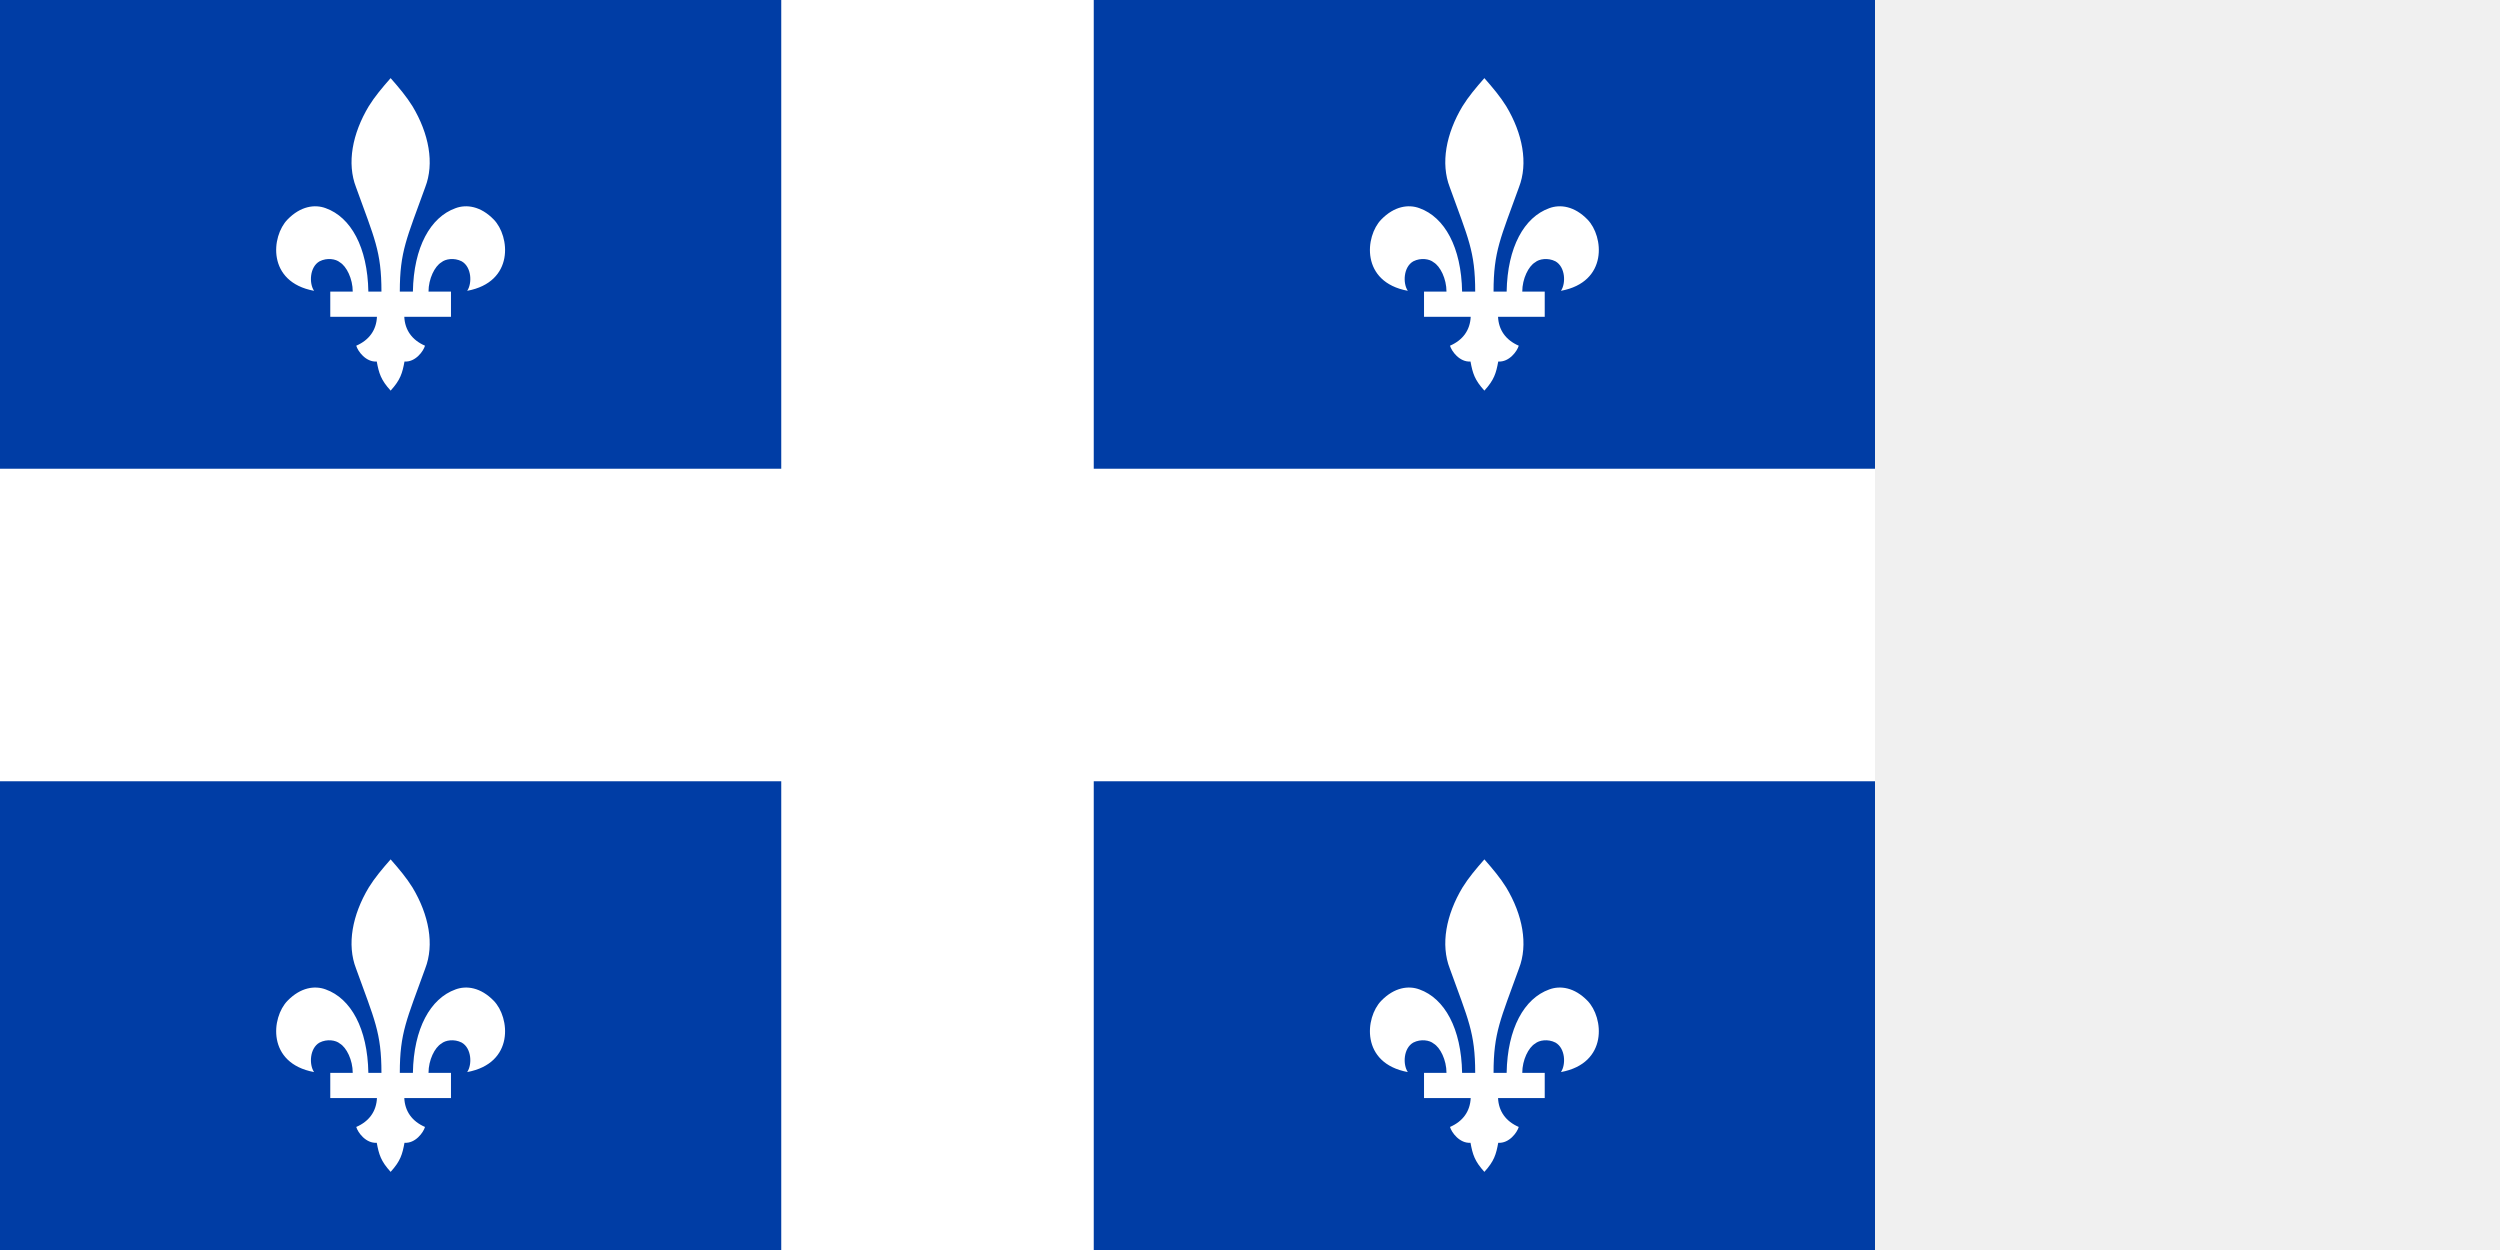
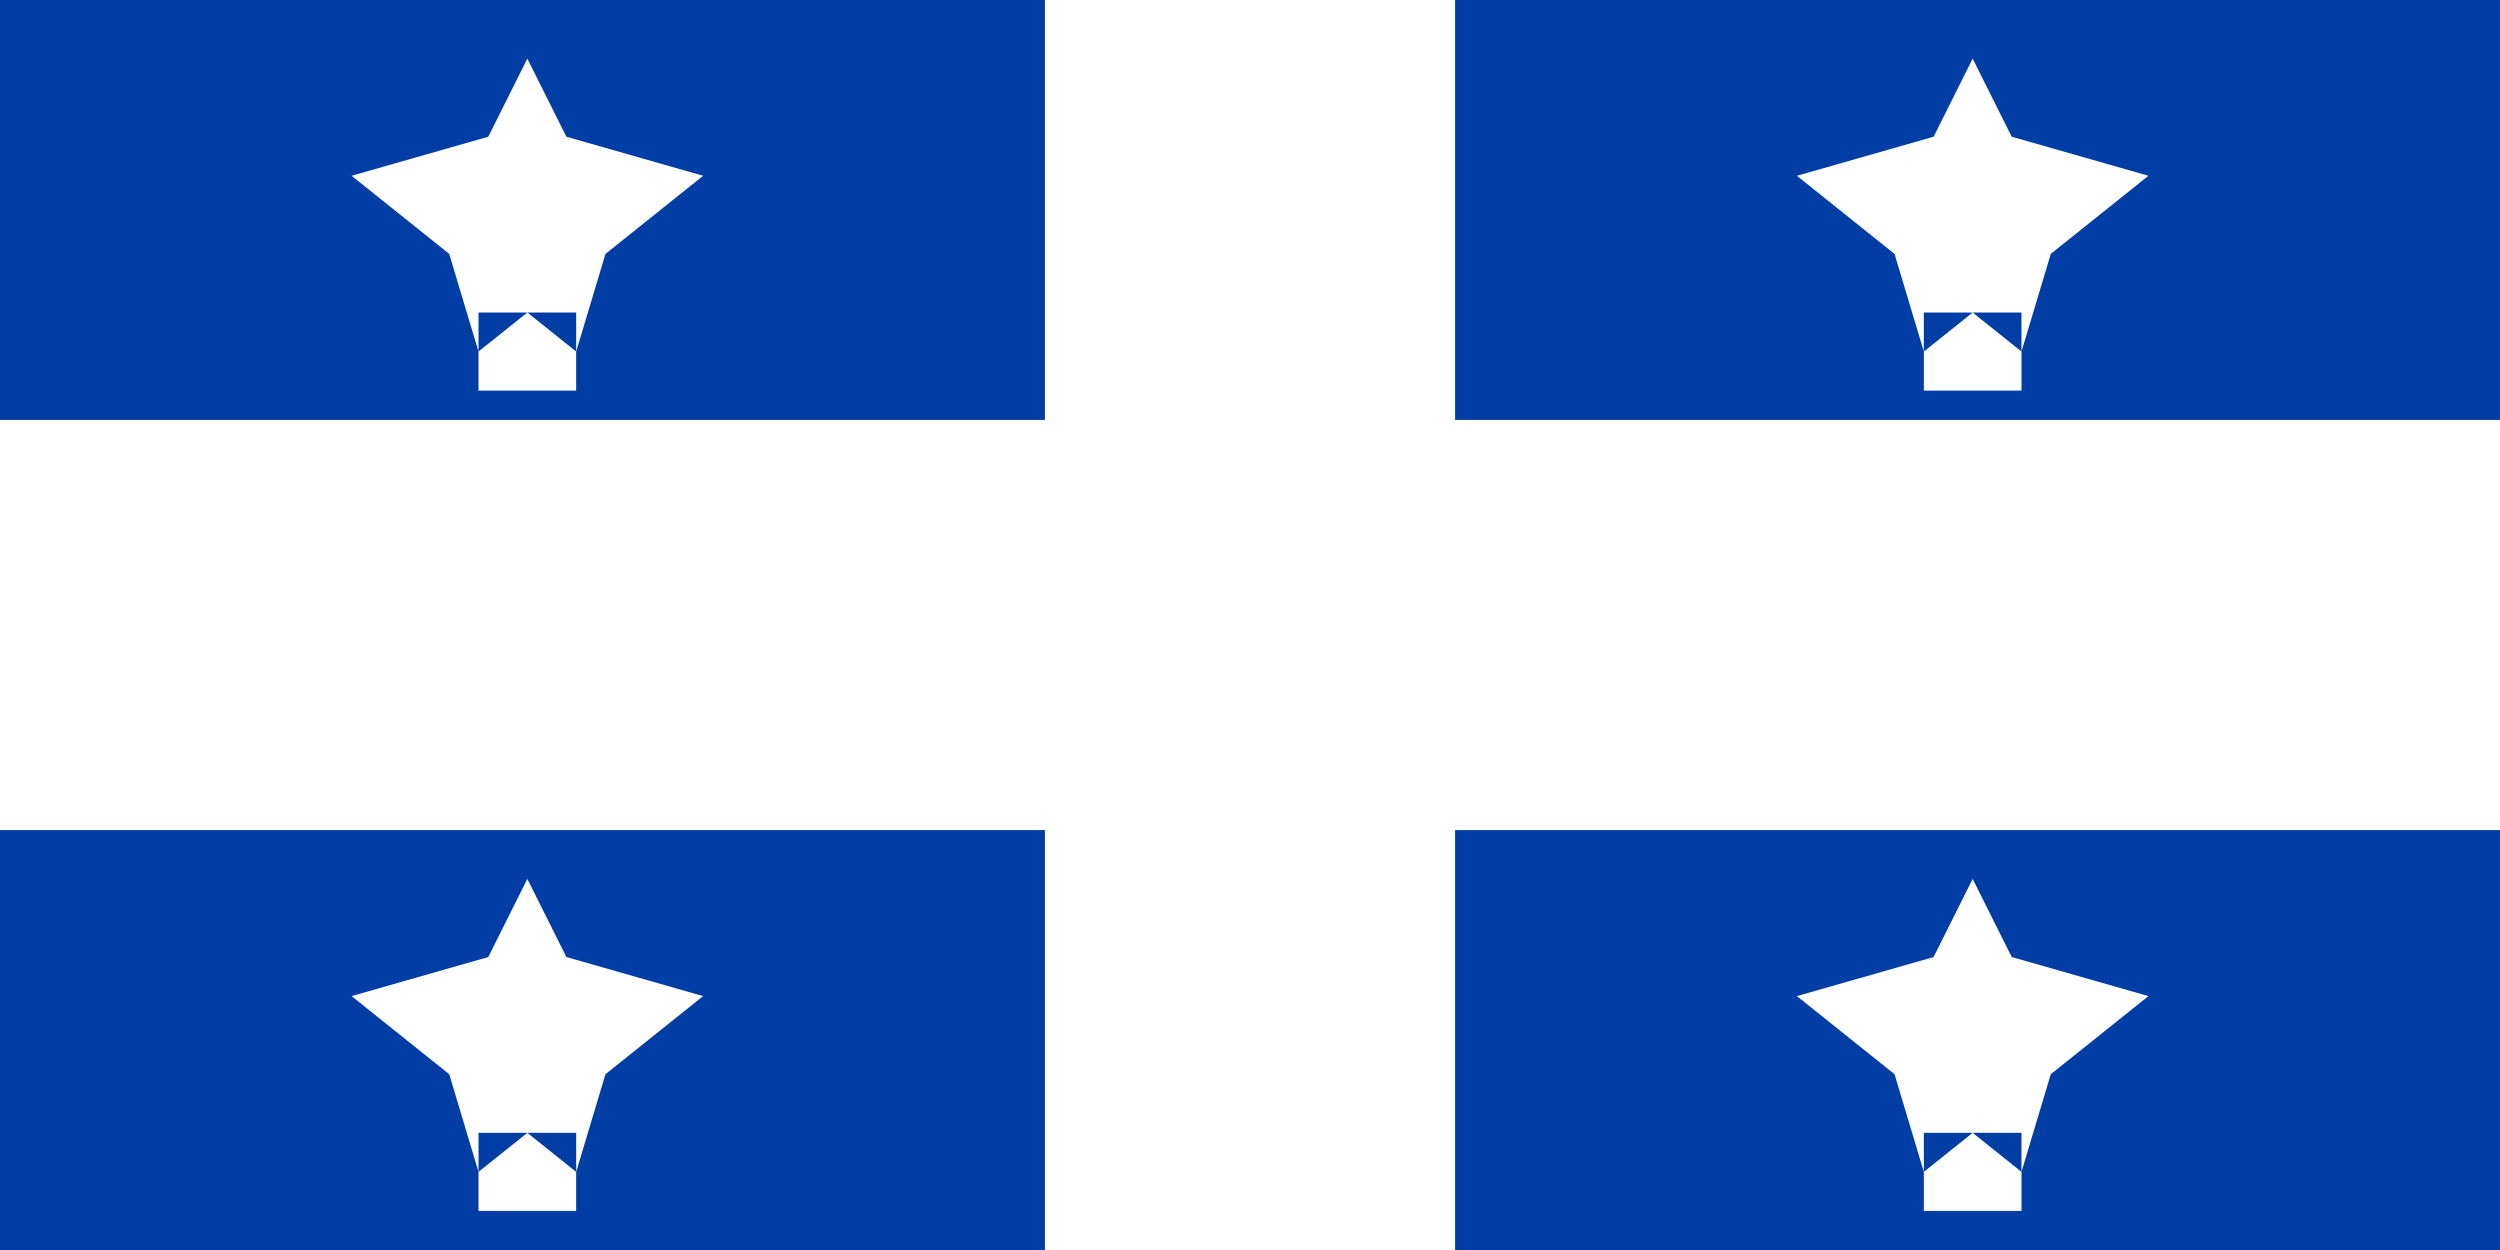
- <svg xmlns="http://www.w3.org/2000/svg" xmlns:xlink="http://www.w3.org/1999/xlink" width="256" height="128" viewBox="0 0 256 128" version="1.1" id="svg1" xml:space="preserve">
-   <defs id="defs1" />
-   <g id="layer1">
-     <g id="g2" transform="scale(0.02)">
-       <path fill="#ffffff" d="M 0,0 H 9600 V 6400 H 0 Z" id="path1" />
-       <g id="b">
-         <path fill="#003da5" d="M 4000,0 V 2400 H 0 V 0 Z M 2309,1622 v -129 h -115 c 0,-66 32,-130 66,-150 20,-17 65,-25 104,-5 51,29 54,113 28,151 243,-45 219,-280 136,-365 -67,-69 -140,-79 -196,-58 -128,46 -214,199 -218,427 h -67 c 0,-207 36,-273 130,-534 48,-123 19,-275 -65,-415 -31,-50 -69,-95 -112,-144 -43,49 -81,94 -112,144 -84,140 -113,292 -65,415 94,261 130,327 130,534 h -67 c -4,-228 -90,-381 -218,-427 -56,-21 -129,-11 -196,58 -83,85 -107,320 136,365 -26,-38 -23,-122 28,-151 39,-20 84,-12 104,5 34,20 66,84 66,150 h -115 v 129 h 239 c -3,67 -39,119 -106,148 8,28 49,85 105,81 11,60 21,94 71,149 50,-55 60,-89 71,-149 56,4 97,-53 105,-81 -67,-29 -103,-81 -106,-148 z" id="a" />
-         <use xlink:href="#a" x="5600" id="use1" />
-       </g>
-       <use xlink:href="#b" y="4000" id="use2" />
-     </g>
-   </g>
+ <svg xmlns="http://www.w3.org/2000/svg" viewBox="0 0 256 128">
+   <rect width="256" height="128" fill="#003da5" />
+   <rect x="107" width="42" height="128" fill="#ffffff" />
+   <rect y="43" width="256" height="42" fill="#ffffff" />
+   <path fill="#ffffff" transform="translate(54,22)" d="M0,-16 L-4,-8 L-18,-4 L-8,4 L-5,14 L0,10 L5,14 L8,4 L18,-4 L4,-8 Z M-5,10 H5 V18 H-5 Z" />
+   <path fill="#ffffff" transform="translate(202,22)" d="M0,-16 L-4,-8 L-18,-4 L-8,4 L-5,14 L0,10 L5,14 L8,4 L18,-4 L4,-8 Z M-5,10 H5 V18 H-5 Z" />
+   <path fill="#ffffff" transform="translate(54,106)" d="M0,-16 L-4,-8 L-18,-4 L-8,4 L-5,14 L0,10 L5,14 L8,4 L18,-4 L4,-8 Z M-5,10 H5 V18 H-5 Z" />
+   <path fill="#ffffff" transform="translate(202,106)" d="M0,-16 L-4,-8 L-18,-4 L-8,4 L-5,14 L0,10 L5,14 L8,4 L18,-4 L4,-8 Z M-5,10 H5 V18 H-5 Z" />
</svg>
